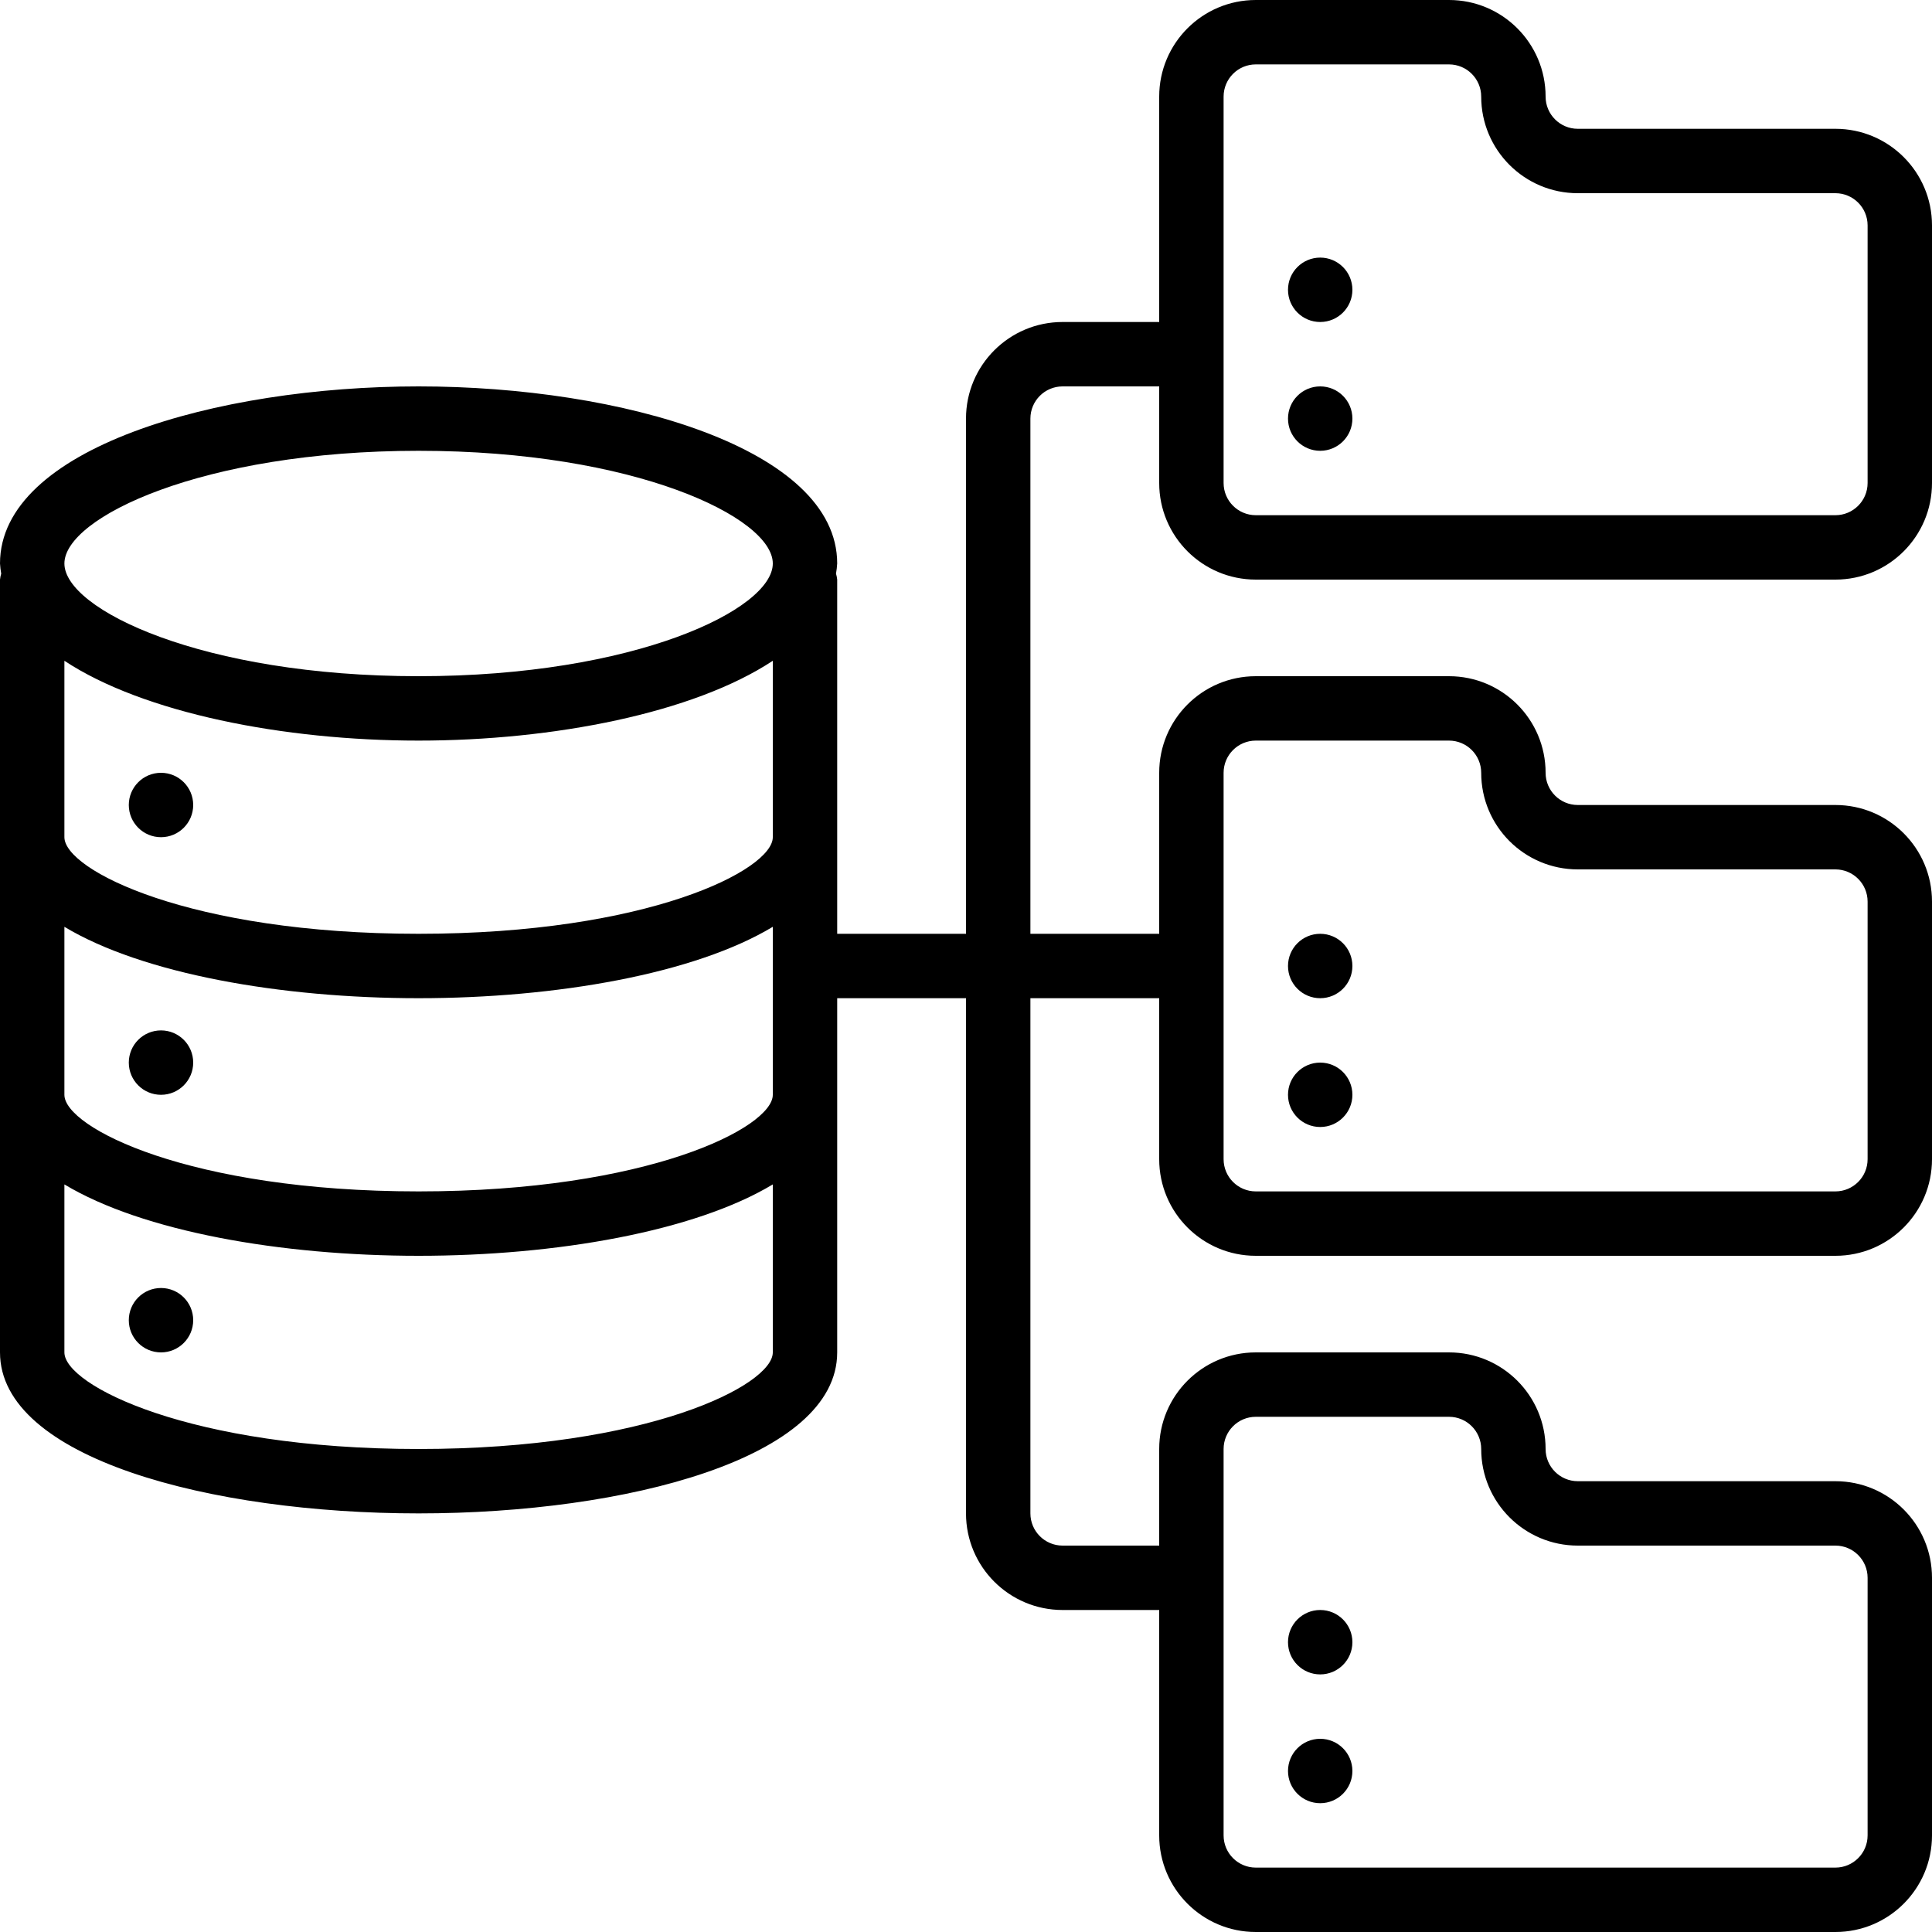
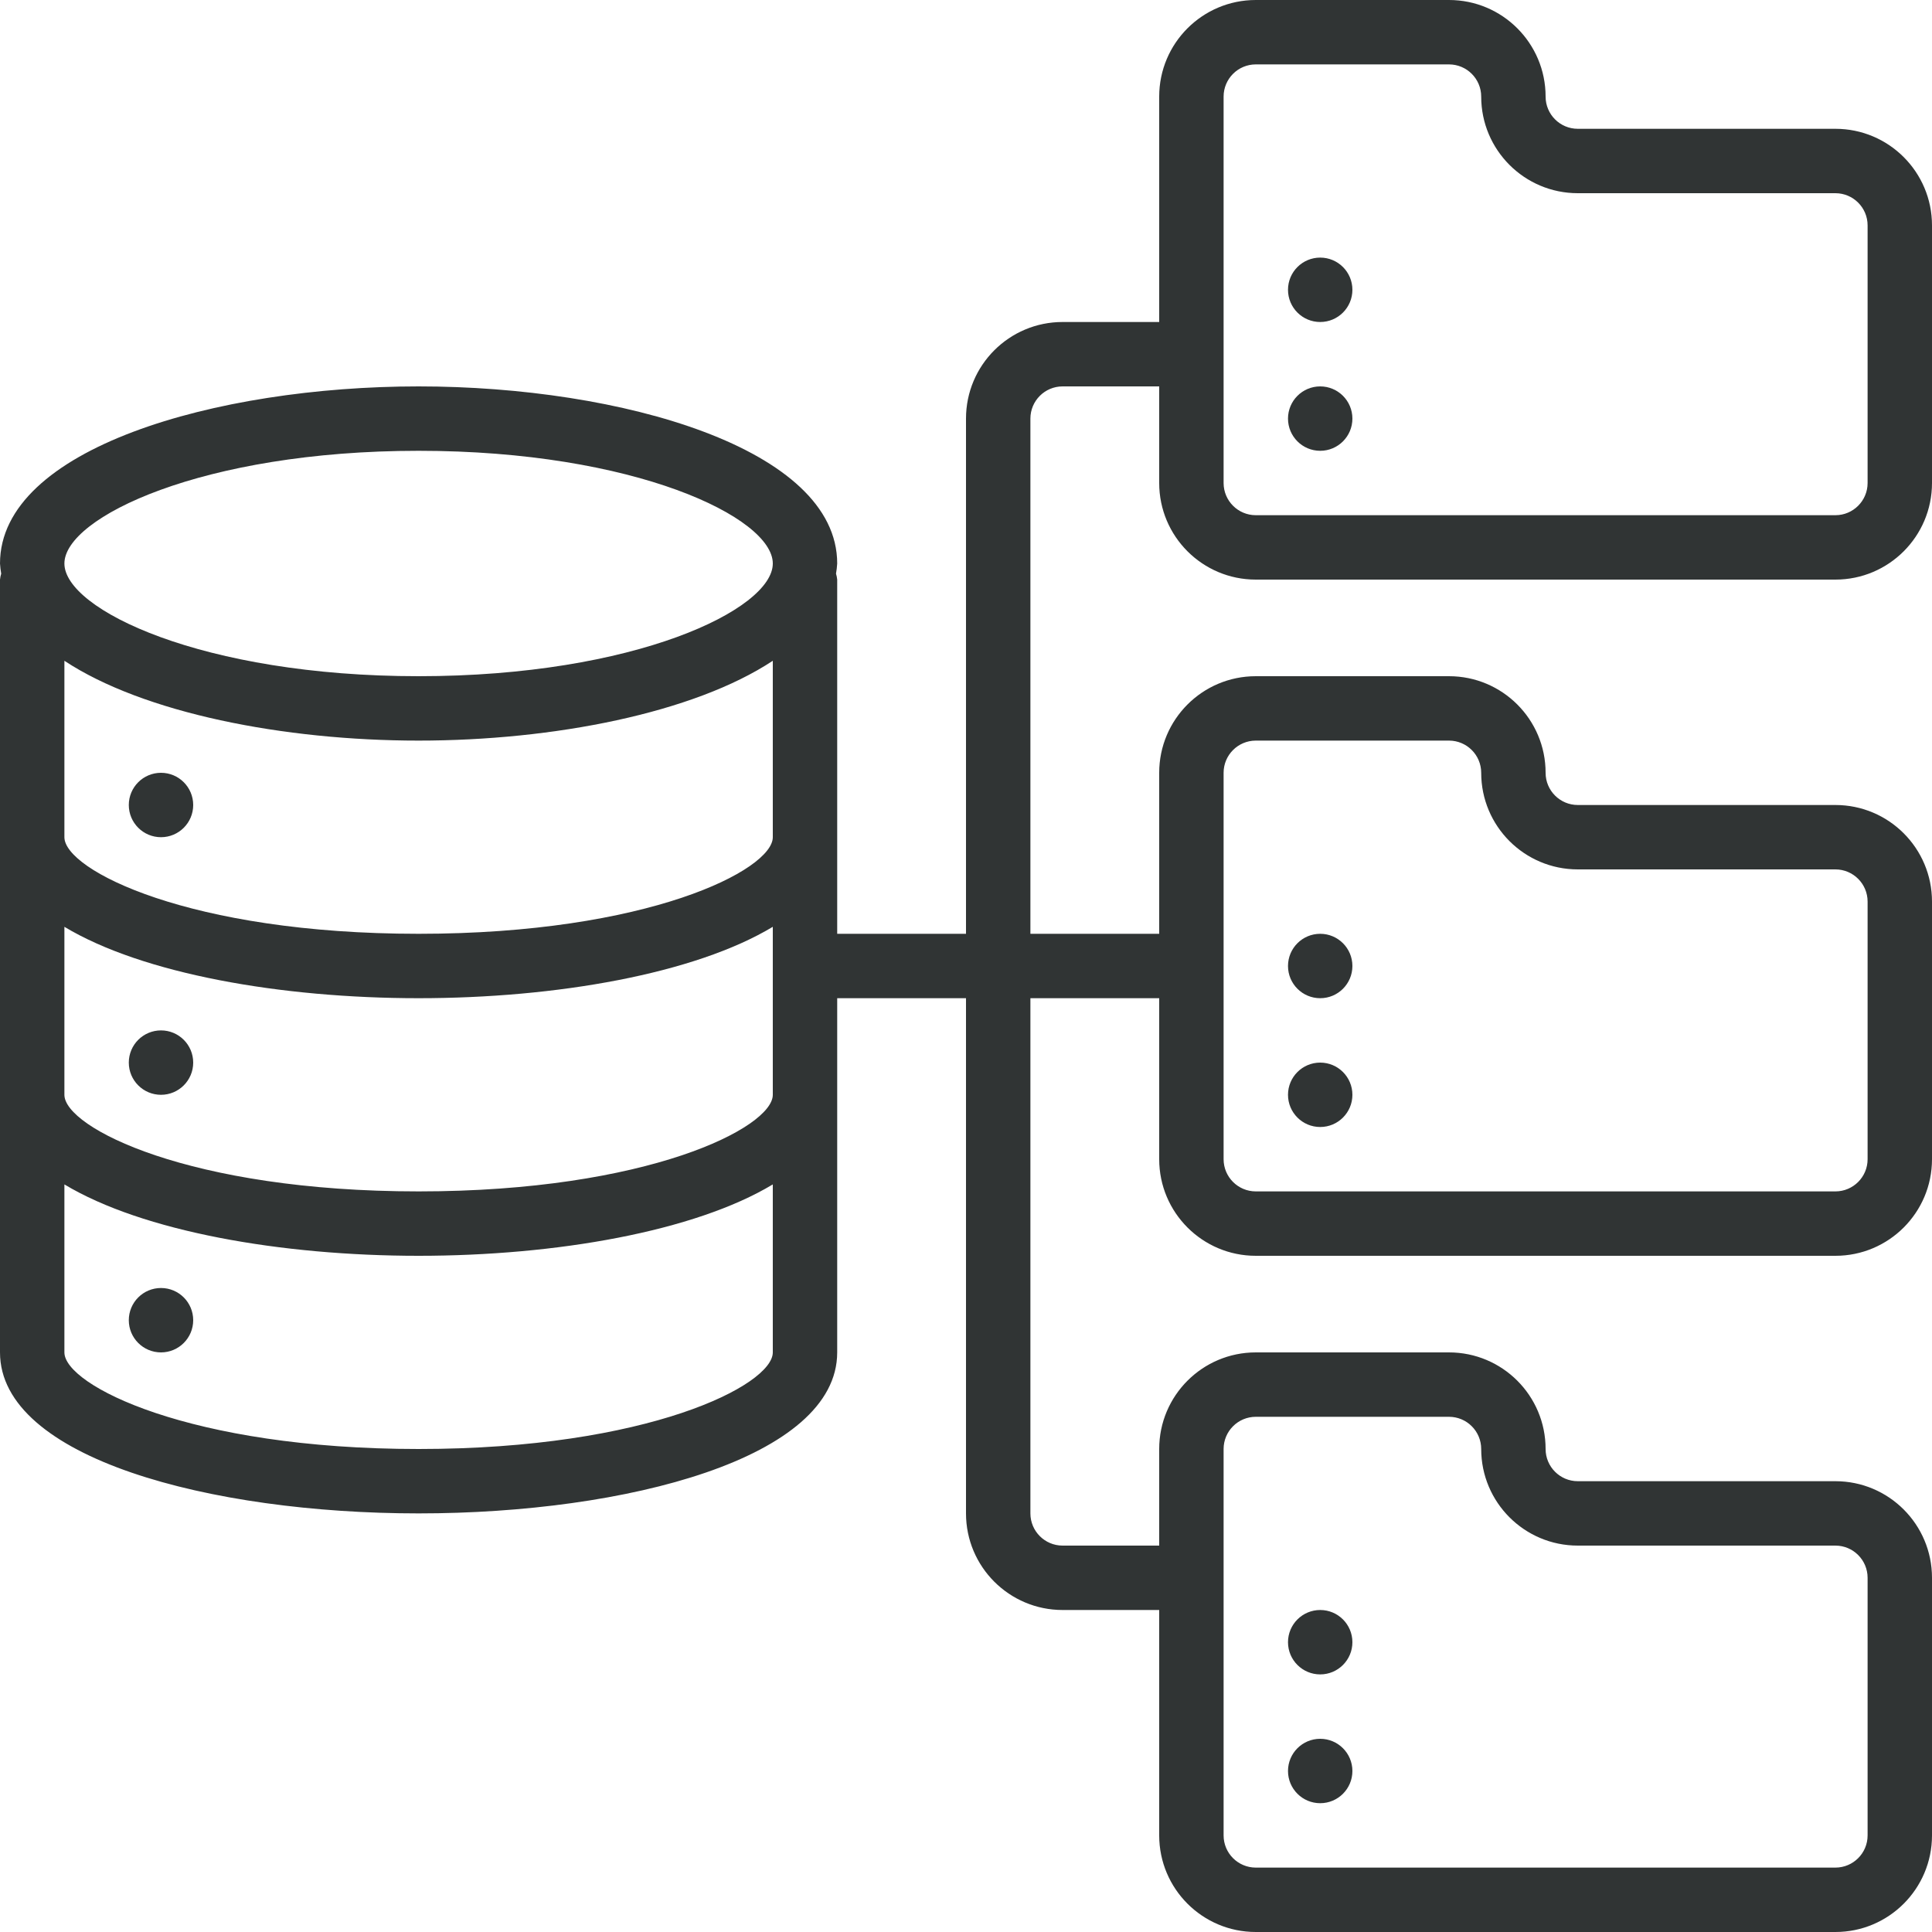
<svg xmlns="http://www.w3.org/2000/svg" version="1.1" width="512" height="512" x="0" y="0" viewBox="0 0 60 60" style="enable-background:new 0 0 512 512" xml:space="preserve" class="">
  <g>
    <g id="Page-1" fill="none" fill-rule="evenodd">
      <g id="027---Server-Files" fill="rgb(0,0,0)" fill-rule="nonzero">
-         <circle id="Oval" cx="5" cy="25" r="1" fill="#000000" data-original="#000000" class="" />
-         <circle id="Oval" cx="5" cy="33" r="1" fill="#000000" data-original="#000000" class="" />
-         <circle id="Oval" cx="5" cy="41" r="1" fill="#000000" data-original="#000000" class="" />
-         <path id="Shape" d="m57 4h-8c-.552 0-1-.448-1-1 0-1.657-1.343-3-3-3h-6c-1.657 0-3 1.343-3 3v7h-3c-1.657 0-3 1.343-3 3v16h-4v-11c-.006-.063-.019-.125-.037-.185.018-.104.031-.209.037-.315 0-3.572-6.7-5.5-13-5.5s-13 1.928-13 5.5c.006.106.019.211.037.315-.018.06-.031.122-.037.185v24c0 3.283 6.54 5 13 5s13-1.717 13-5v-11h4v16c0 1.657 1.343 3 3 3h3v7c0 1.657 1.343 3 3 3h18c1.657 0 3-1.343 3-3v-8c0-1.657-1.343-3-3-3h-8c-.552 0-1-.448-1-1 0-1.657-1.343-3-3-3h-6c-1.657 0-3 1.343-3 3v3h-3c-.552 0-1-.448-1-1v-16h4v5c0 1.657 1.343 3 3 3h18c1.657 0 3-1.343 3-3v-8c0-1.657-1.343-3-3-3h-8c-.552 0-1-.448-1-1 0-1.657-1.343-3-3-3h-6c-1.657 0-3 1.343-3 3v5h-4v-16c0-.552.448-1 1-1h3v3c0 1.657 1.343 3 3 3h18c1.657 0 3-1.343 3-3v-8c0-1.657-1.343-3-3-3zm-33 22c0 1.018-3.883 3-11 3s-11-1.982-11-3v-5.479c2.455 1.622 6.809 2.479 11 2.479s8.545-.857 11-2.479zm-22 2.783c2.426 1.46 6.725 2.217 11 2.217s8.574-.757 11-2.217v5.217c0 1.018-3.883 3-11 3s-11-1.982-11-3zm11-14.783c6.715 0 11 2.073 11 3.5s-4.285 3.5-11 3.5-11-2.073-11-3.5 4.285-3.5 11-3.5zm0 31c-7.117 0-11-1.982-11-3v-5.217c2.426 1.46 6.725 2.217 11 2.217s8.574-.757 11-2.217v5.217c0 1.018-3.883 3-11 3zm25 0c0-.552.448-1 1-1h6c.552 0 1 .448 1 1 0 1.657 1.343 3 3 3h8c.552 0 1 .448 1 1v8c0 .552-.448 1-1 1h-18c-.552 0-1-.448-1-1zm0-21c0-.552.448-1 1-1h6c.552 0 1 .448 1 1 0 1.657 1.343 3 3 3h8c.552 0 1 .448 1 1v8c0 .552-.448 1-1 1h-18c-.552 0-1-.448-1-1zm20-9c0 .552-.448 1-1 1h-18c-.552 0-1-.448-1-1v-12c0-.552.448-1 1-1h6c.552 0 1 .448 1 1 0 1.657 1.343 3 3 3h8c.552 0 1 .448 1 1z" fill="#000000" data-original="#000000" class="" />
-         <circle id="Oval" cx="41" cy="13" r="1" fill="#000000" data-original="#000000" class="" />
-         <circle id="Oval" cx="41" cy="9" r="1" fill="#000000" data-original="#000000" class="" />
-         <circle id="Oval" cx="41" cy="34" r="1" fill="#000000" data-original="#000000" class="" />
-         <circle id="Oval" cx="41" cy="30" r="1" fill="#000000" data-original="#000000" class="" />
-         <circle id="Oval" cx="41" cy="55" r="1" fill="#000000" data-original="#000000" class="" />
-         <circle id="Oval" cx="41" cy="51" r="1" fill="#000000" data-original="#000000" class="" />
+         <circle id="Oval" cx="5" cy="25" r="1" fill="#303434" data-original="#303434" class="" />
+         <circle id="Oval" cx="5" cy="33" r="1" fill="#303434" data-original="#303434" class="" />
+         <circle id="Oval" cx="5" cy="41" r="1" fill="#303434" data-original="#303434" class="" />
+         <path id="Shape" d="m57 4h-8c-.552 0-1-.448-1-1 0-1.657-1.343-3-3-3h-6c-1.657 0-3 1.343-3 3v7h-3c-1.657 0-3 1.343-3 3v16h-4v-11c-.006-.063-.019-.125-.037-.185.018-.104.031-.209.037-.315 0-3.572-6.7-5.5-13-5.5s-13 1.928-13 5.5c.006.106.019.211.037.315-.018.06-.031.122-.037.185v24c0 3.283 6.54 5 13 5s13-1.717 13-5v-11h4v16c0 1.657 1.343 3 3 3h3v7c0 1.657 1.343 3 3 3h18c1.657 0 3-1.343 3-3v-8c0-1.657-1.343-3-3-3h-8c-.552 0-1-.448-1-1 0-1.657-1.343-3-3-3h-6c-1.657 0-3 1.343-3 3v3h-3c-.552 0-1-.448-1-1v-16h4v5c0 1.657 1.343 3 3 3h18c1.657 0 3-1.343 3-3v-8c0-1.657-1.343-3-3-3h-8c-.552 0-1-.448-1-1 0-1.657-1.343-3-3-3h-6c-1.657 0-3 1.343-3 3v5h-4v-16c0-.552.448-1 1-1h3v3c0 1.657 1.343 3 3 3h18c1.657 0 3-1.343 3-3v-8c0-1.657-1.343-3-3-3zm-33 22c0 1.018-3.883 3-11 3s-11-1.982-11-3v-5.479c2.455 1.622 6.809 2.479 11 2.479s8.545-.857 11-2.479zm-22 2.783c2.426 1.46 6.725 2.217 11 2.217s8.574-.757 11-2.217v5.217c0 1.018-3.883 3-11 3s-11-1.982-11-3zm11-14.783c6.715 0 11 2.073 11 3.5s-4.285 3.5-11 3.5-11-2.073-11-3.5 4.285-3.5 11-3.5zm0 31c-7.117 0-11-1.982-11-3v-5.217c2.426 1.46 6.725 2.217 11 2.217s8.574-.757 11-2.217v5.217c0 1.018-3.883 3-11 3zm25 0c0-.552.448-1 1-1h6c.552 0 1 .448 1 1 0 1.657 1.343 3 3 3h8c.552 0 1 .448 1 1v8c0 .552-.448 1-1 1h-18c-.552 0-1-.448-1-1zm0-21c0-.552.448-1 1-1h6c.552 0 1 .448 1 1 0 1.657 1.343 3 3 3h8c.552 0 1 .448 1 1v8c0 .552-.448 1-1 1h-18c-.552 0-1-.448-1-1zm20-9c0 .552-.448 1-1 1h-18c-.552 0-1-.448-1-1v-12c0-.552.448-1 1-1h6c.552 0 1 .448 1 1 0 1.657 1.343 3 3 3h8c.552 0 1 .448 1 1z" fill="#303434" data-original="#303434" class="" />
+         <circle id="Oval" cx="41" cy="13" r="1" fill="#303434" data-original="#303434" class="" />
+         <circle id="Oval" cx="41" cy="9" r="1" fill="#303434" data-original="#303434" class="" />
+         <circle id="Oval" cx="41" cy="34" r="1" fill="#303434" data-original="#303434" class="" />
+         <circle id="Oval" cx="41" cy="30" r="1" fill="#303434" data-original="#303434" class="" />
+         <circle id="Oval" cx="41" cy="55" r="1" fill="#303434" data-original="#303434" class="" />
+         <circle id="Oval" cx="41" cy="51" r="1" fill="#303434" data-original="#303434" class="" />
      </g>
    </g>
  </g>
</svg>
